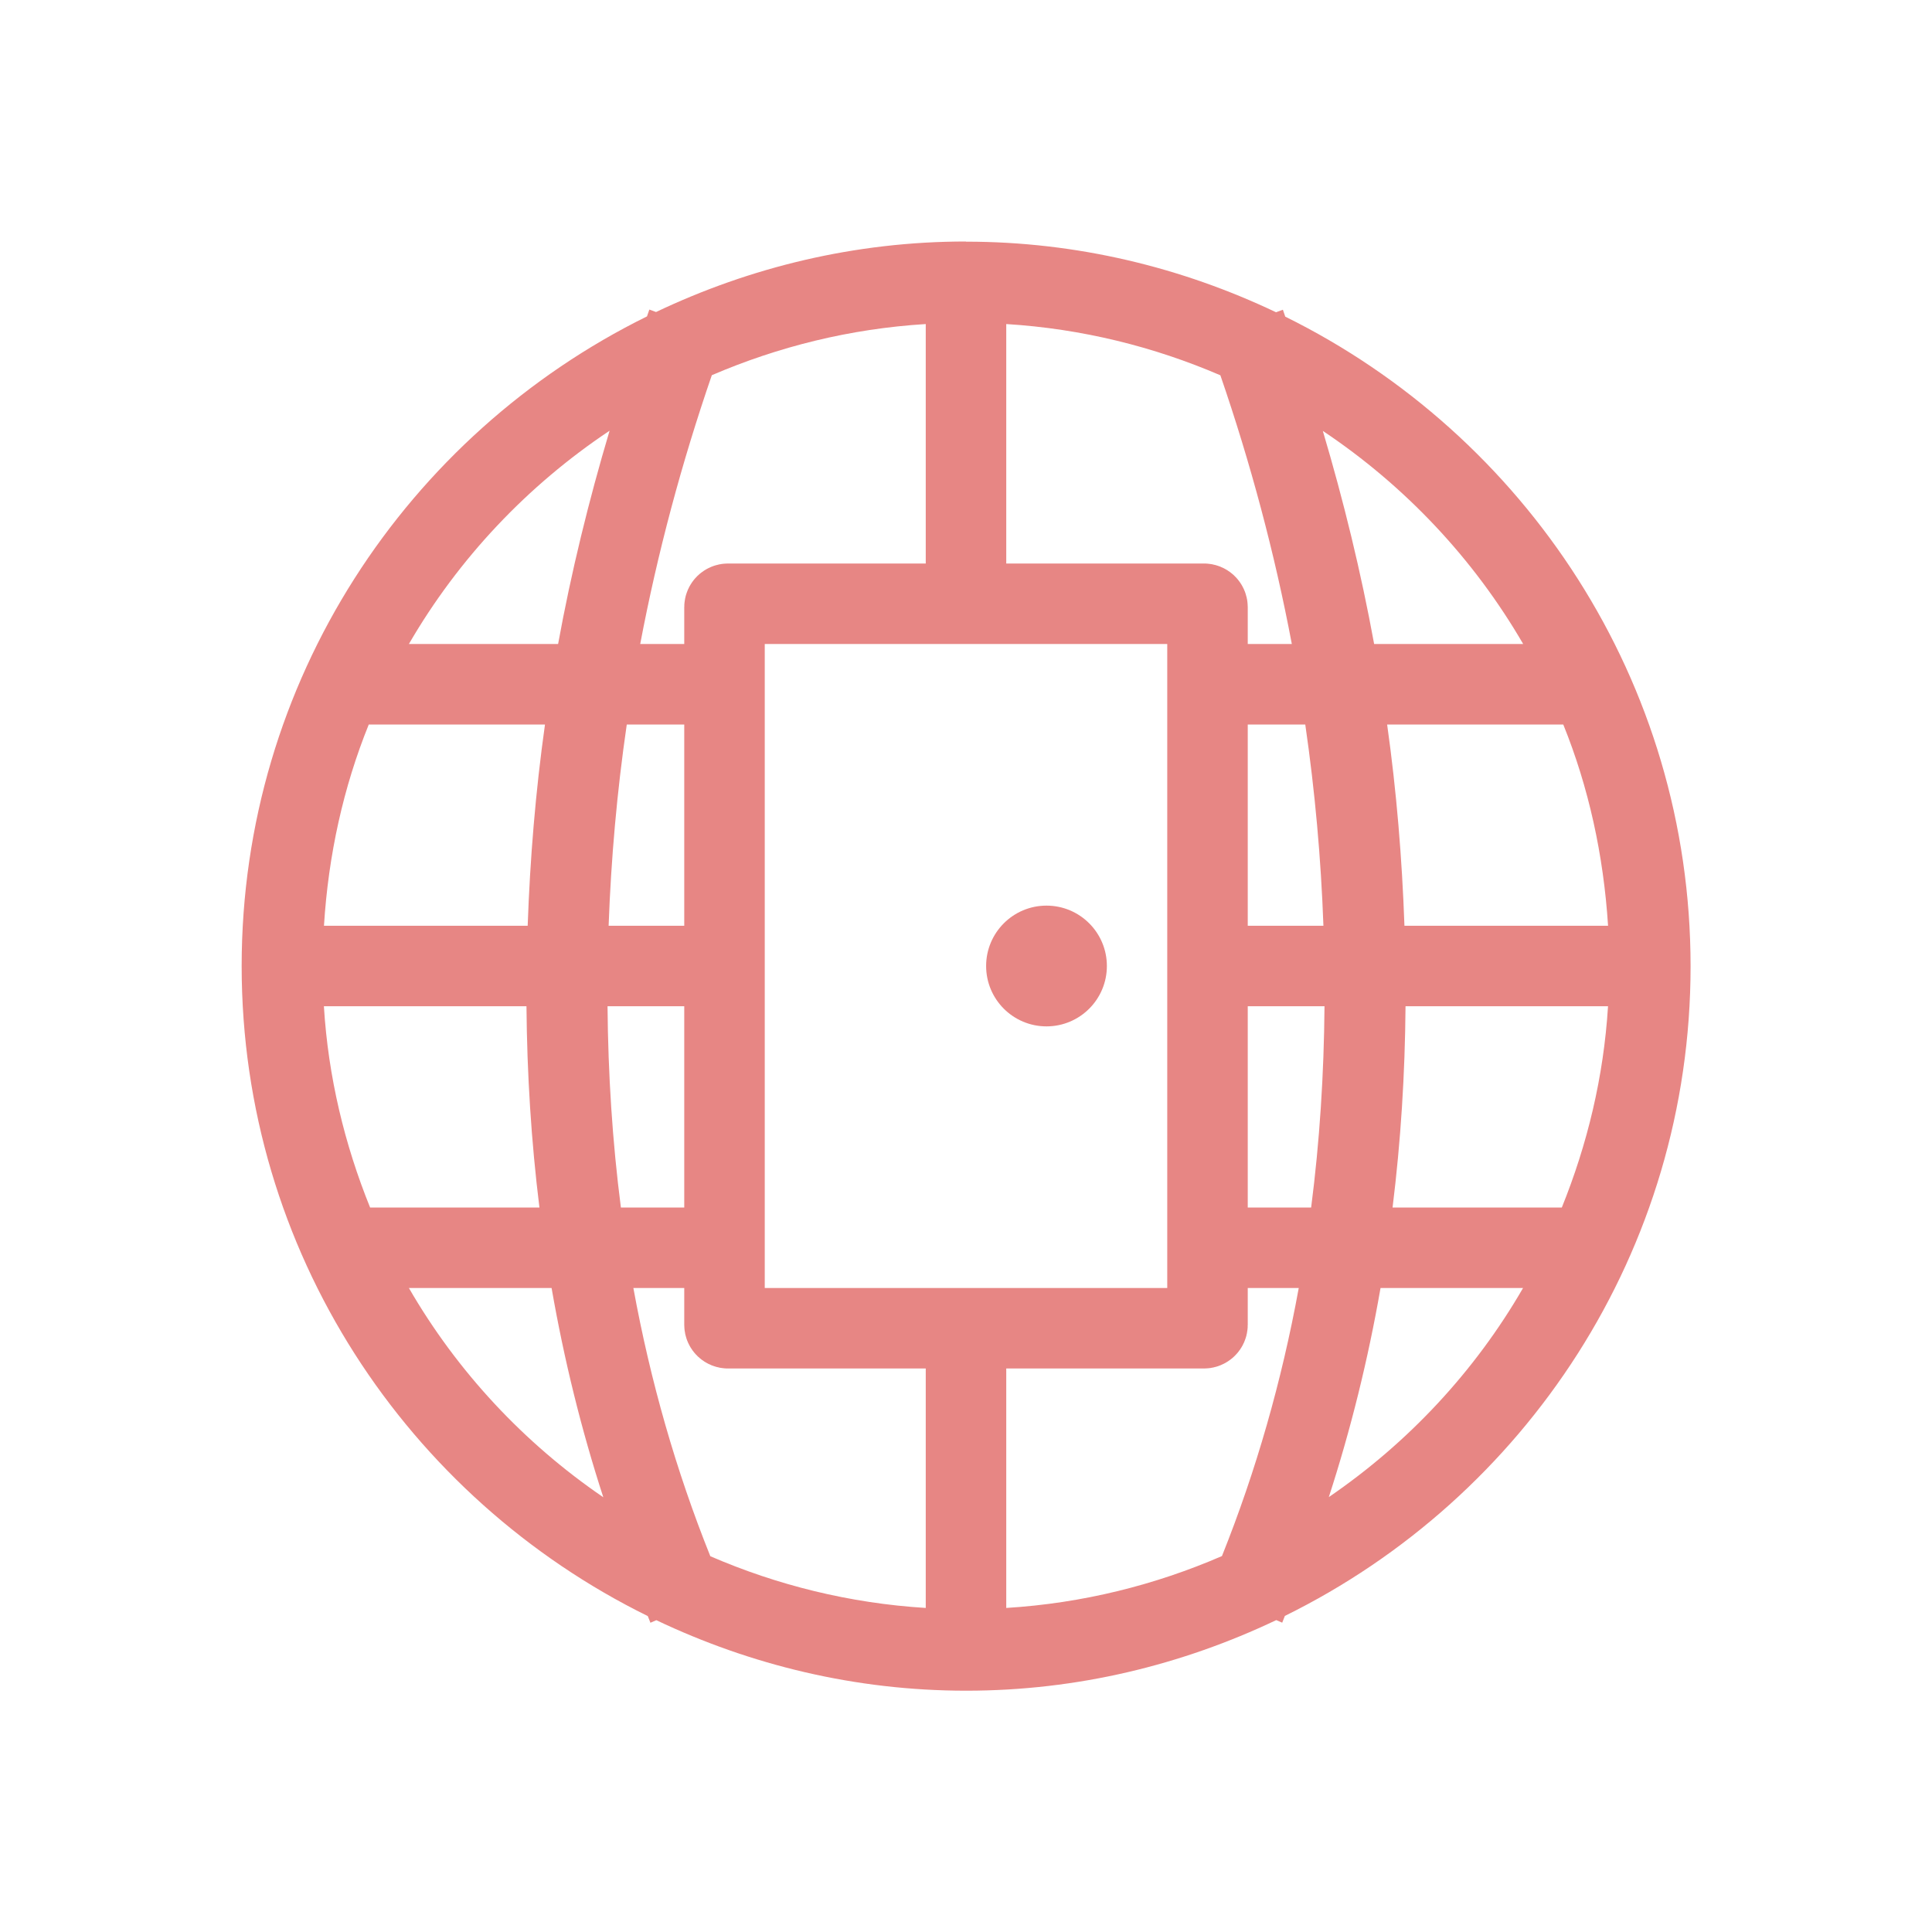
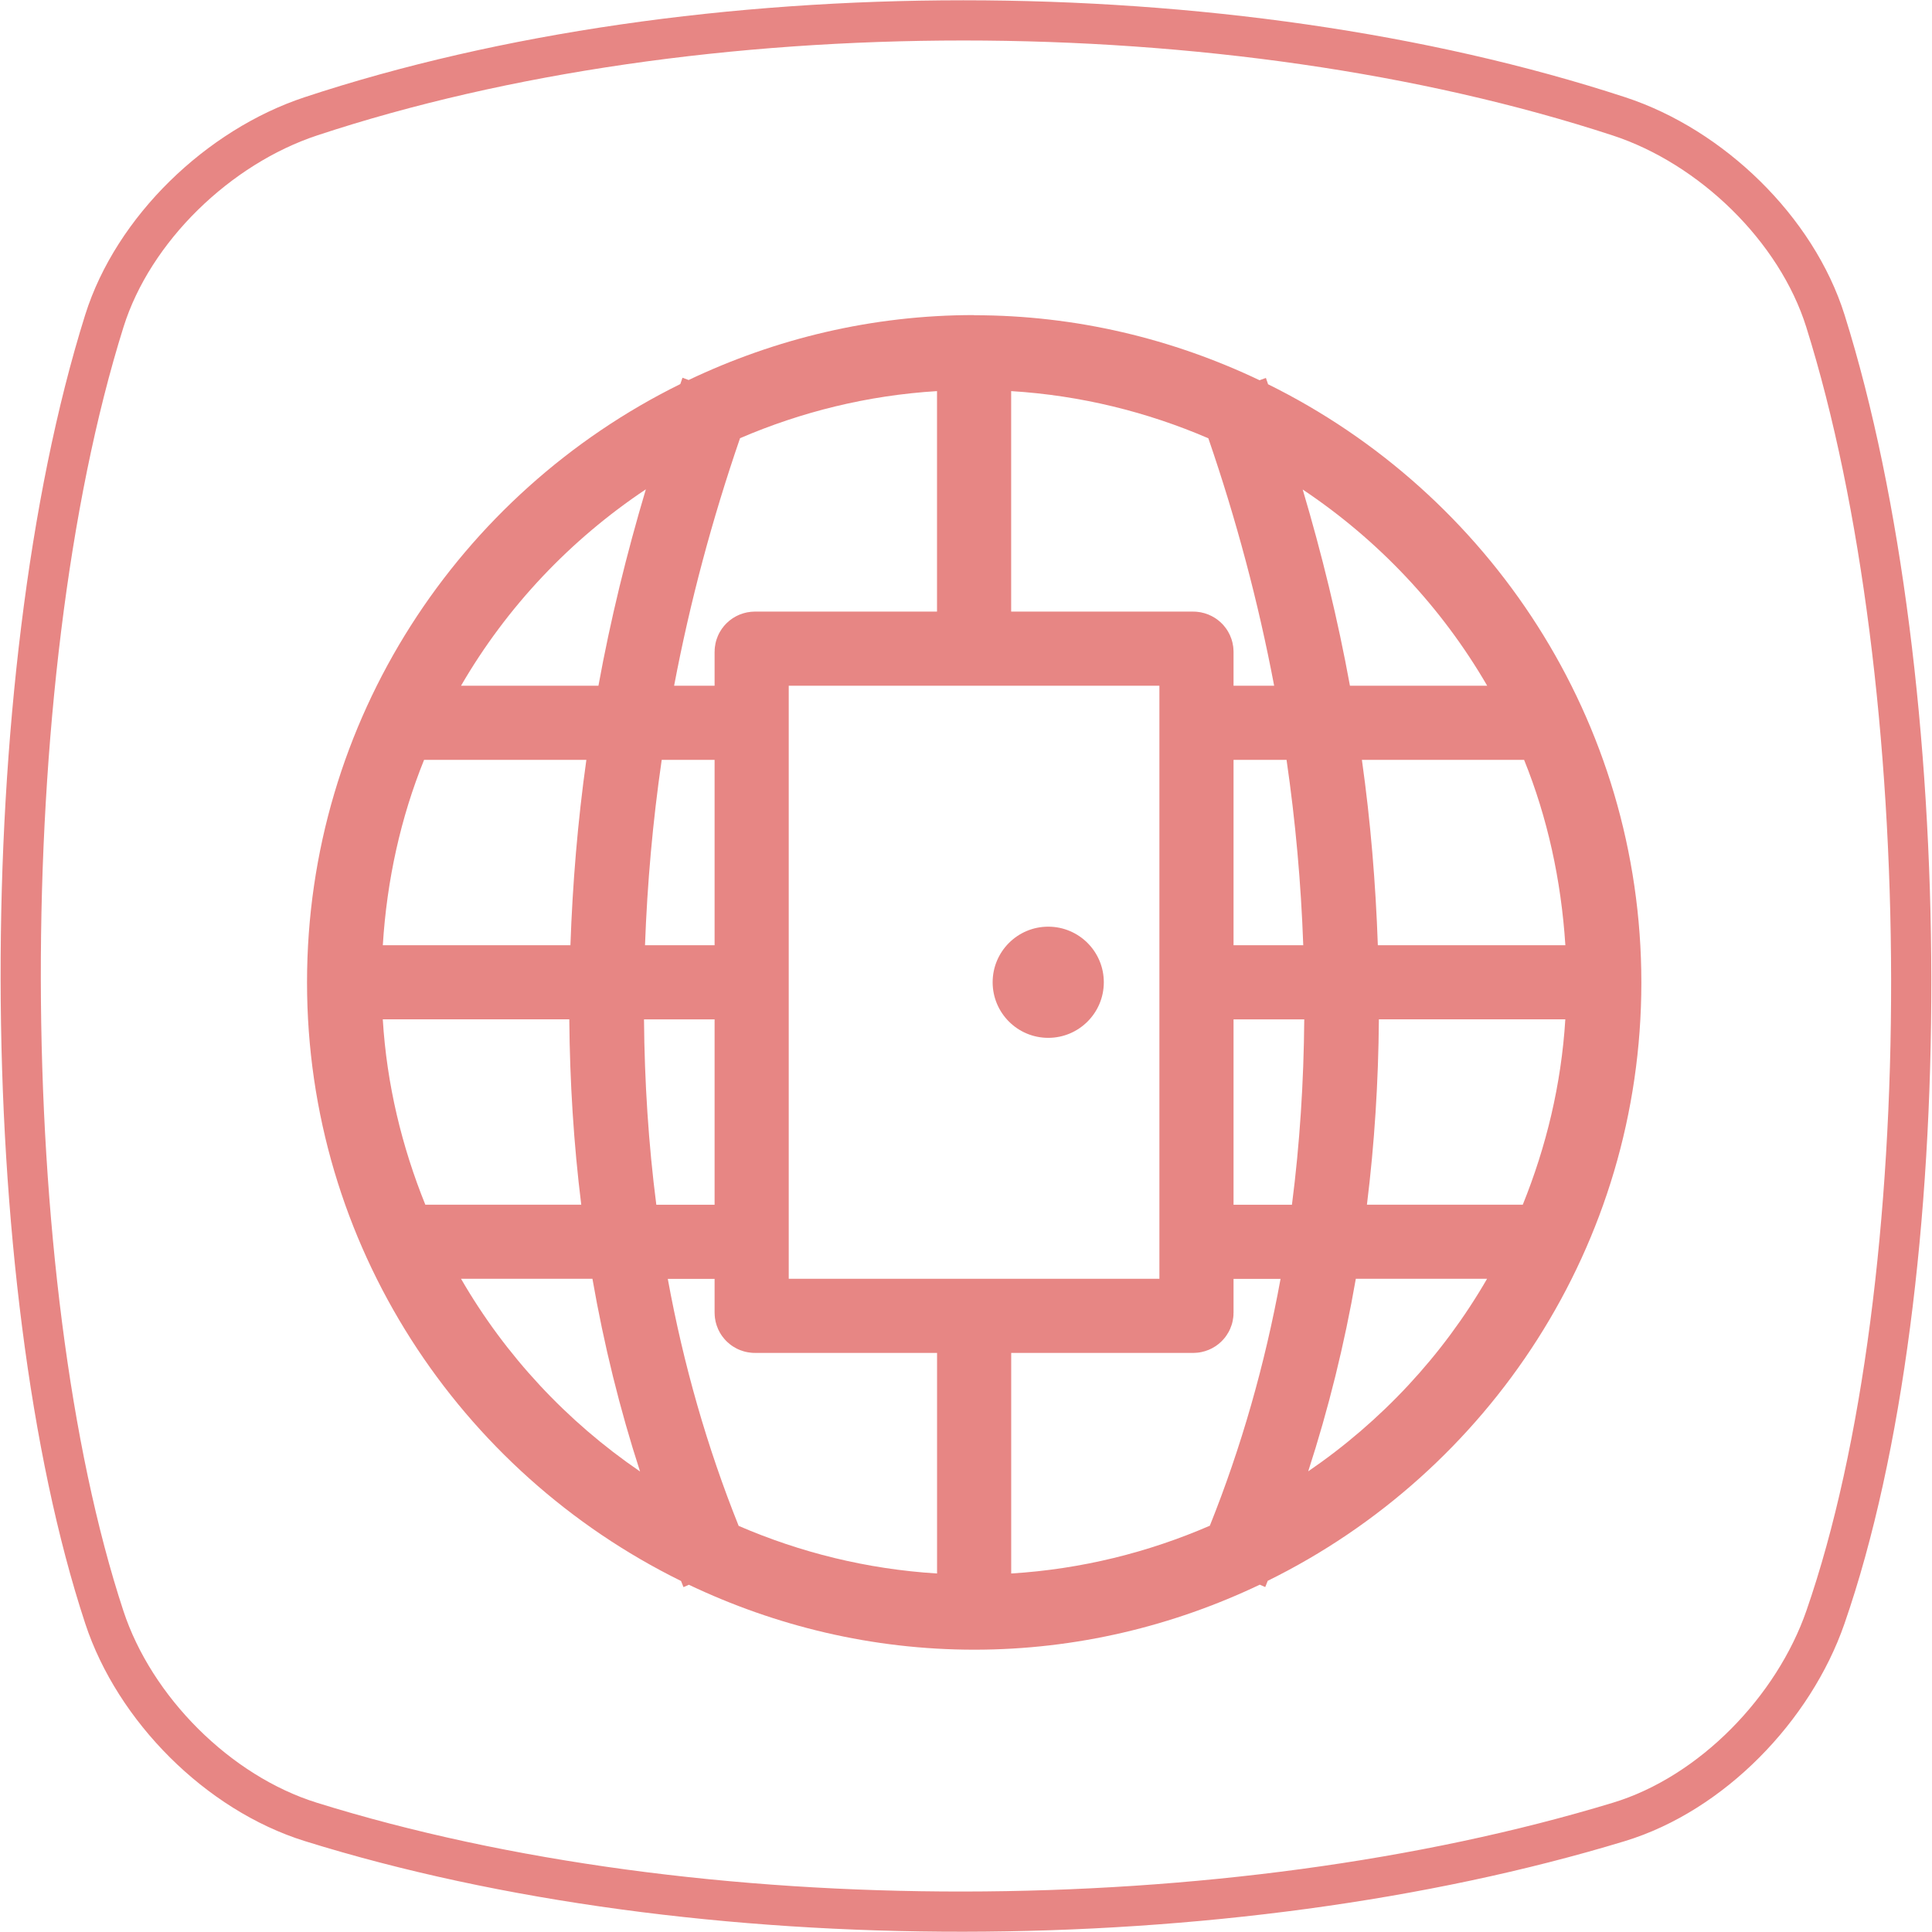
- <svg xmlns="http://www.w3.org/2000/svg" viewBox="0 0 48 48">
-   <path d="m 24 6 c -2.758 0 -5.363 0.64 -7.701 1.752 l -0.166 -0.061 c -0.021 0.056 -0.038 0.114 -0.059 0.17 c -5.958 2.936 -10.07 9.06 -10.07 16.14 c 0 7.089 4.122 13.213 10.09 16.15 c 0.023 0.055 0.043 0.111 0.066 0.166 l 0.146 -0.064 c 2.338 1.112 4.942 1.752 7.699 1.752 c 2.759 0 5.364 -0.641 7.703 -1.754 l 0.148 0.064 c 0.024 -0.055 0.043 -0.113 0.066 -0.168 c 5.963 -2.935 10.08 -9.06 10.08 -16.14 c 0 -7.081 -4.113 -13.199 -10.07 -16.14 c -0.021 -0.057 -0.038 -0.115 -0.059 -0.172 l -0.17 0.063 c -2.339 -1.113 -4.944 -1.754 -7.703 -1.754 z m -1 2.051 l 0 6.949 l 2 0 l 0 -6.949 c 1.883 0.116 3.672 0.564 5.32 1.273 c 0.749 2.177 1.347 4.412 1.775 6.676 l -2.096 0 l 0 2 l 2.43 0 c 0.242 1.665 0.391 3.336 0.451 5 l -2.881 0 l 0 2 l 2.908 0 c -0.014 1.686 -0.12 3.358 -0.332 5 l -2.576 0 l 0 2 l 2.268 0 c -0.422 2.312 -1.06 4.544 -1.908 6.66 c -1.659 0.719 -3.461 1.172 -5.359 1.289 l 0 -6.949 l -2 0 l 0 6.949 c -1.895 -0.117 -3.695 -0.568 -5.352 -1.285 c -0.85 -2.118 -1.49 -4.351 -1.912 -6.664 l 2.264 0 l 0 -2 l -2.574 0 c -0.212 -1.642 -0.318 -3.314 -0.332 -5 l 2.906 0 l 0 -2 l -2.879 0 c 0.061 -1.665 0.208 -3.335 0.451 -5 l 2.428 0 l 0 -2 l -2.094 0 c 0.429 -2.264 1.029 -4.501 1.779 -6.678 c 1.647 -0.708 3.433 -1.155 5.314 -1.271 z m -7.855 2.65 c -0.519 1.742 -0.953 3.512 -1.279 5.299 l -3.707 0 c 1.234 -2.128 2.947 -3.939 4.986 -5.299 z m 17.719 0.004 c 2.037 1.36 3.746 3.17 4.979 5.295 l -3.703 0 c -0.326 -1.785 -0.758 -3.554 -1.275 -5.295 z m -23.701 7.295 l 4.377 0 c -0.234 1.664 -0.371 3.334 -0.43 5 l -5.061 0 c 0.109 -1.759 0.483 -3.443 1.113 -5 z m 25.301 0 l 4.375 0 c 0.63 1.557 1 3.241 1.113 5 l -5.059 0 c -0.059 -1.666 -0.196 -3.336 -0.43 -5 z m -26.414 7 l 5.03 0 c 0.014 1.683 0.118 3.353 0.322 5 l -4.207 0 c -0.631 -1.561 -1.04 -3.237 -1.148 -5 z m 26.871 0 l 5.03 0 c -0.109 1.763 -0.517 3.439 -1.148 5 l -4.205 0 c 0.204 -1.647 0.309 -3.318 0.322 -5 z m -24.762 7 l 3.545 0 c 0.309 1.775 0.737 3.513 1.285 5.199 c -1.973 -1.348 -3.63 -3.123 -4.83 -5.199 z m 24.14 0 l 3.541 0 c -1.199 2.075 -2.855 3.847 -4.826 5.195 c 0.547 -1.685 0.976 -3.422 1.285 -5.195 z" style="fill:#e78684;fill-opacity:1" />
-   <rect width="12" height="18" x="18" y="15" rx="0.088" ry="0.084" style="stroke-dasharray:none;stroke-opacity:1;fill:none;opacity:1;stroke-miterlimit:4;fill-opacity:1;stroke:#e78684;fill-rule:nonzero;stroke-linecap:round;stroke-linejoin:miter;stroke-width:2;stroke-dashoffset:0" />
-   <circle cx="26" cy="24" r="1.5" style="fill:#e78684;opacity:1;fill-opacity:1;stroke:none;fill-rule:nonzero" />
+ <svg xmlns="http://www.w3.org/2000/svg" version="1.1" id="svg2" viewBox="0 0 48 48">
+   <defs id="defs12" />
+   <g id="layer1" style="stroke:#e78684;stroke-opacity:1">
+     <path id="path4152" d="m 7.723,2.89 c 9.608,-3.178 22.789,-3.178 32.498,0 2.297,0.752 4.413,2.796 5.131,5.085 2.809,8.952 2.876,23.915 0,32.205 -0.786,2.267 -2.819,4.382 -5.131,5.085 -9.709,2.95 -22.89,2.994 -32.498,0 -2.308,-0.719 -4.381,-2.806 -5.131,-5.085 -2.731,-8.29 -2.808,-23.253 0,-32.205 0.718,-2.289 2.837,-4.326 5.131,-5.085 z" style="display:inline;fill:none;fill-opacity:1;fill-rule:evenodd;stroke:#e78684;stroke-width:0.999;stroke-linecap:butt;stroke-linejoin:miter;stroke-miterlimit:4;stroke-dasharray:none;stroke-opacity:1" />
+   </g>
+   <g transform="matrix(1.17292,0,0,1.17292,2.135359,2.426391)" id="g4" />
+   <path id="path4" style="color:#000000;opacity:0.8;fill:#c0956e" d="m 14.203,29.836 c 0,0 0,0 0,0 l 0,9.11e-4 c 0,0 0,0 0,0 l 0,0 0,0 0,0 0,0 0,0 c 0,0 0,0 0,0 l 0,-9.11e-4 c 0,0 0,0 0,0 l -9.11e-4,0 0,0 z m 0,0 9.11e-4,0 0,0 -9.11e-4,0 0,0 z m 0,9.11e-4 0,0 9.11e-4,0 0,0 -9.11e-4,0 z" />
+   <path id="path4-3" style="fill:#e78684;fill-opacity:1" d="m 24.201,7.828 c -2.54,0 -4.939,0.589 -7.092,1.613 l -0.153,-0.056 c -0.019,0.052 -0.035,0.105 -0.054,0.157 -5.487,2.704 -9.274,8.343 -9.274,14.864 0,6.528 3.796,12.168 9.292,14.873 0.021,0.051 0.04,0.102 0.061,0.153 l 0.134,-0.059 c 2.153,1.024 4.551,1.613 7.09,1.613 2.541,0 4.94,-0.59 7.094,-1.615 l 0.136,0.059 c 0.022,-0.051 0.04,-0.104 0.061,-0.155 5.491,-2.703 9.283,-8.343 9.283,-14.864 0,-6.521 -3.788,-12.155 -9.274,-14.864 -0.019,-0.052 -0.035,-0.106 -0.054,-0.158 l -0.157,0.058 C 29.141,8.422 26.742,7.832 24.201,7.832 Z m -0.921,1.889 0,6.399 1.842,0 0,-6.399 c 1.734,0.107 3.382,0.519 4.899,1.172 0.69,2.005 1.24,4.063 1.635,6.148 l -1.93,0 0,1.842 2.238,0 c 0.223,1.533 0.36,3.072 0.415,4.605 l -2.653,0 0,1.842 2.678,0 c -0.013,1.553 -0.111,3.092 -0.306,4.605 l -2.372,0 0,1.842 2.089,0 c -0.389,2.129 -0.976,4.185 -1.757,6.133 -1.528,0.662 -3.187,1.079 -4.935,1.187 l 0,-6.399 -1.842,0 0,6.399 c -1.745,-0.108 -3.403,-0.523 -4.929,-1.183 -0.783,-1.95 -1.372,-4.007 -1.761,-6.137 l 2.085,0 0,-1.842 -2.37,0 c -0.195,-1.512 -0.293,-3.052 -0.306,-4.605 l 2.676,0 0,-1.842 -2.651,0 c 0.056,-1.533 0.192,-3.071 0.415,-4.605 l 2.236,0 0,-1.842 -1.928,0 c 0.395,-2.085 0.948,-4.145 1.638,-6.15 1.517,-0.652 3.162,-1.064 4.894,-1.17 z m -7.234,2.44 c -0.478,1.604 -0.878,3.234 -1.178,4.88 l -3.414,0 c 1.136,-1.96 2.714,-3.627 4.592,-4.88 z m 16.318,0.004 c 1.876,1.252 3.45,2.919 4.585,4.876 l -3.41,0 c -0.3,-1.644 -0.698,-3.273 -1.174,-4.876 z m -21.827,6.718 4.031,0 c -0.215,1.532 -0.342,3.07 -0.396,4.605 l -4.661,0 c 0.1,-1.62 0.445,-3.171 1.025,-4.605 z m 23.3,0 4.029,0 c 0.58,1.434 0.921,2.985 1.025,4.605 l -4.659,0 c -0.054,-1.534 -0.18,-3.072 -0.396,-4.605 z m -24.325,6.446 4.632,0 c 0.013,1.55 0.109,3.088 0.297,4.605 l -3.874,0 C 9.986,28.492 9.609,26.949 9.51,25.325 Z m 24.746,0 4.632,0 c -0.1,1.624 -0.476,3.167 -1.057,4.605 l -3.872,0 c 0.188,-1.517 0.285,-3.056 0.297,-4.605 z m -22.804,6.446 3.265,0 c 0.285,1.635 0.679,3.235 1.183,4.788 -1.817,-1.241 -3.343,-2.876 -4.448,-4.788 z m 22.231,0 3.261,0 c -1.104,1.911 -2.629,3.543 -4.444,4.784 0.504,-1.552 0.899,-3.151 1.183,-4.784 z" />
+   <rect id="rect6" style="opacity:1;fill:none;fill-opacity:1;fill-rule:nonzero;stroke:#e78684;stroke-width:1.842;stroke-linecap:round;stroke-linejoin:miter;stroke-miterlimit:4;stroke-dasharray:none;stroke-dashoffset:0;stroke-opacity:1" ry="0.077" rx="0.081" y="16.116" x="18.675" height="16.576" width="11.051" />
+   <circle id="circle8" style="opacity:1;fill:#e78684;fill-opacity:1;fill-rule:nonzero;stroke:none" r="1.381" cy="24.404" cx="26.043" />
</svg>
